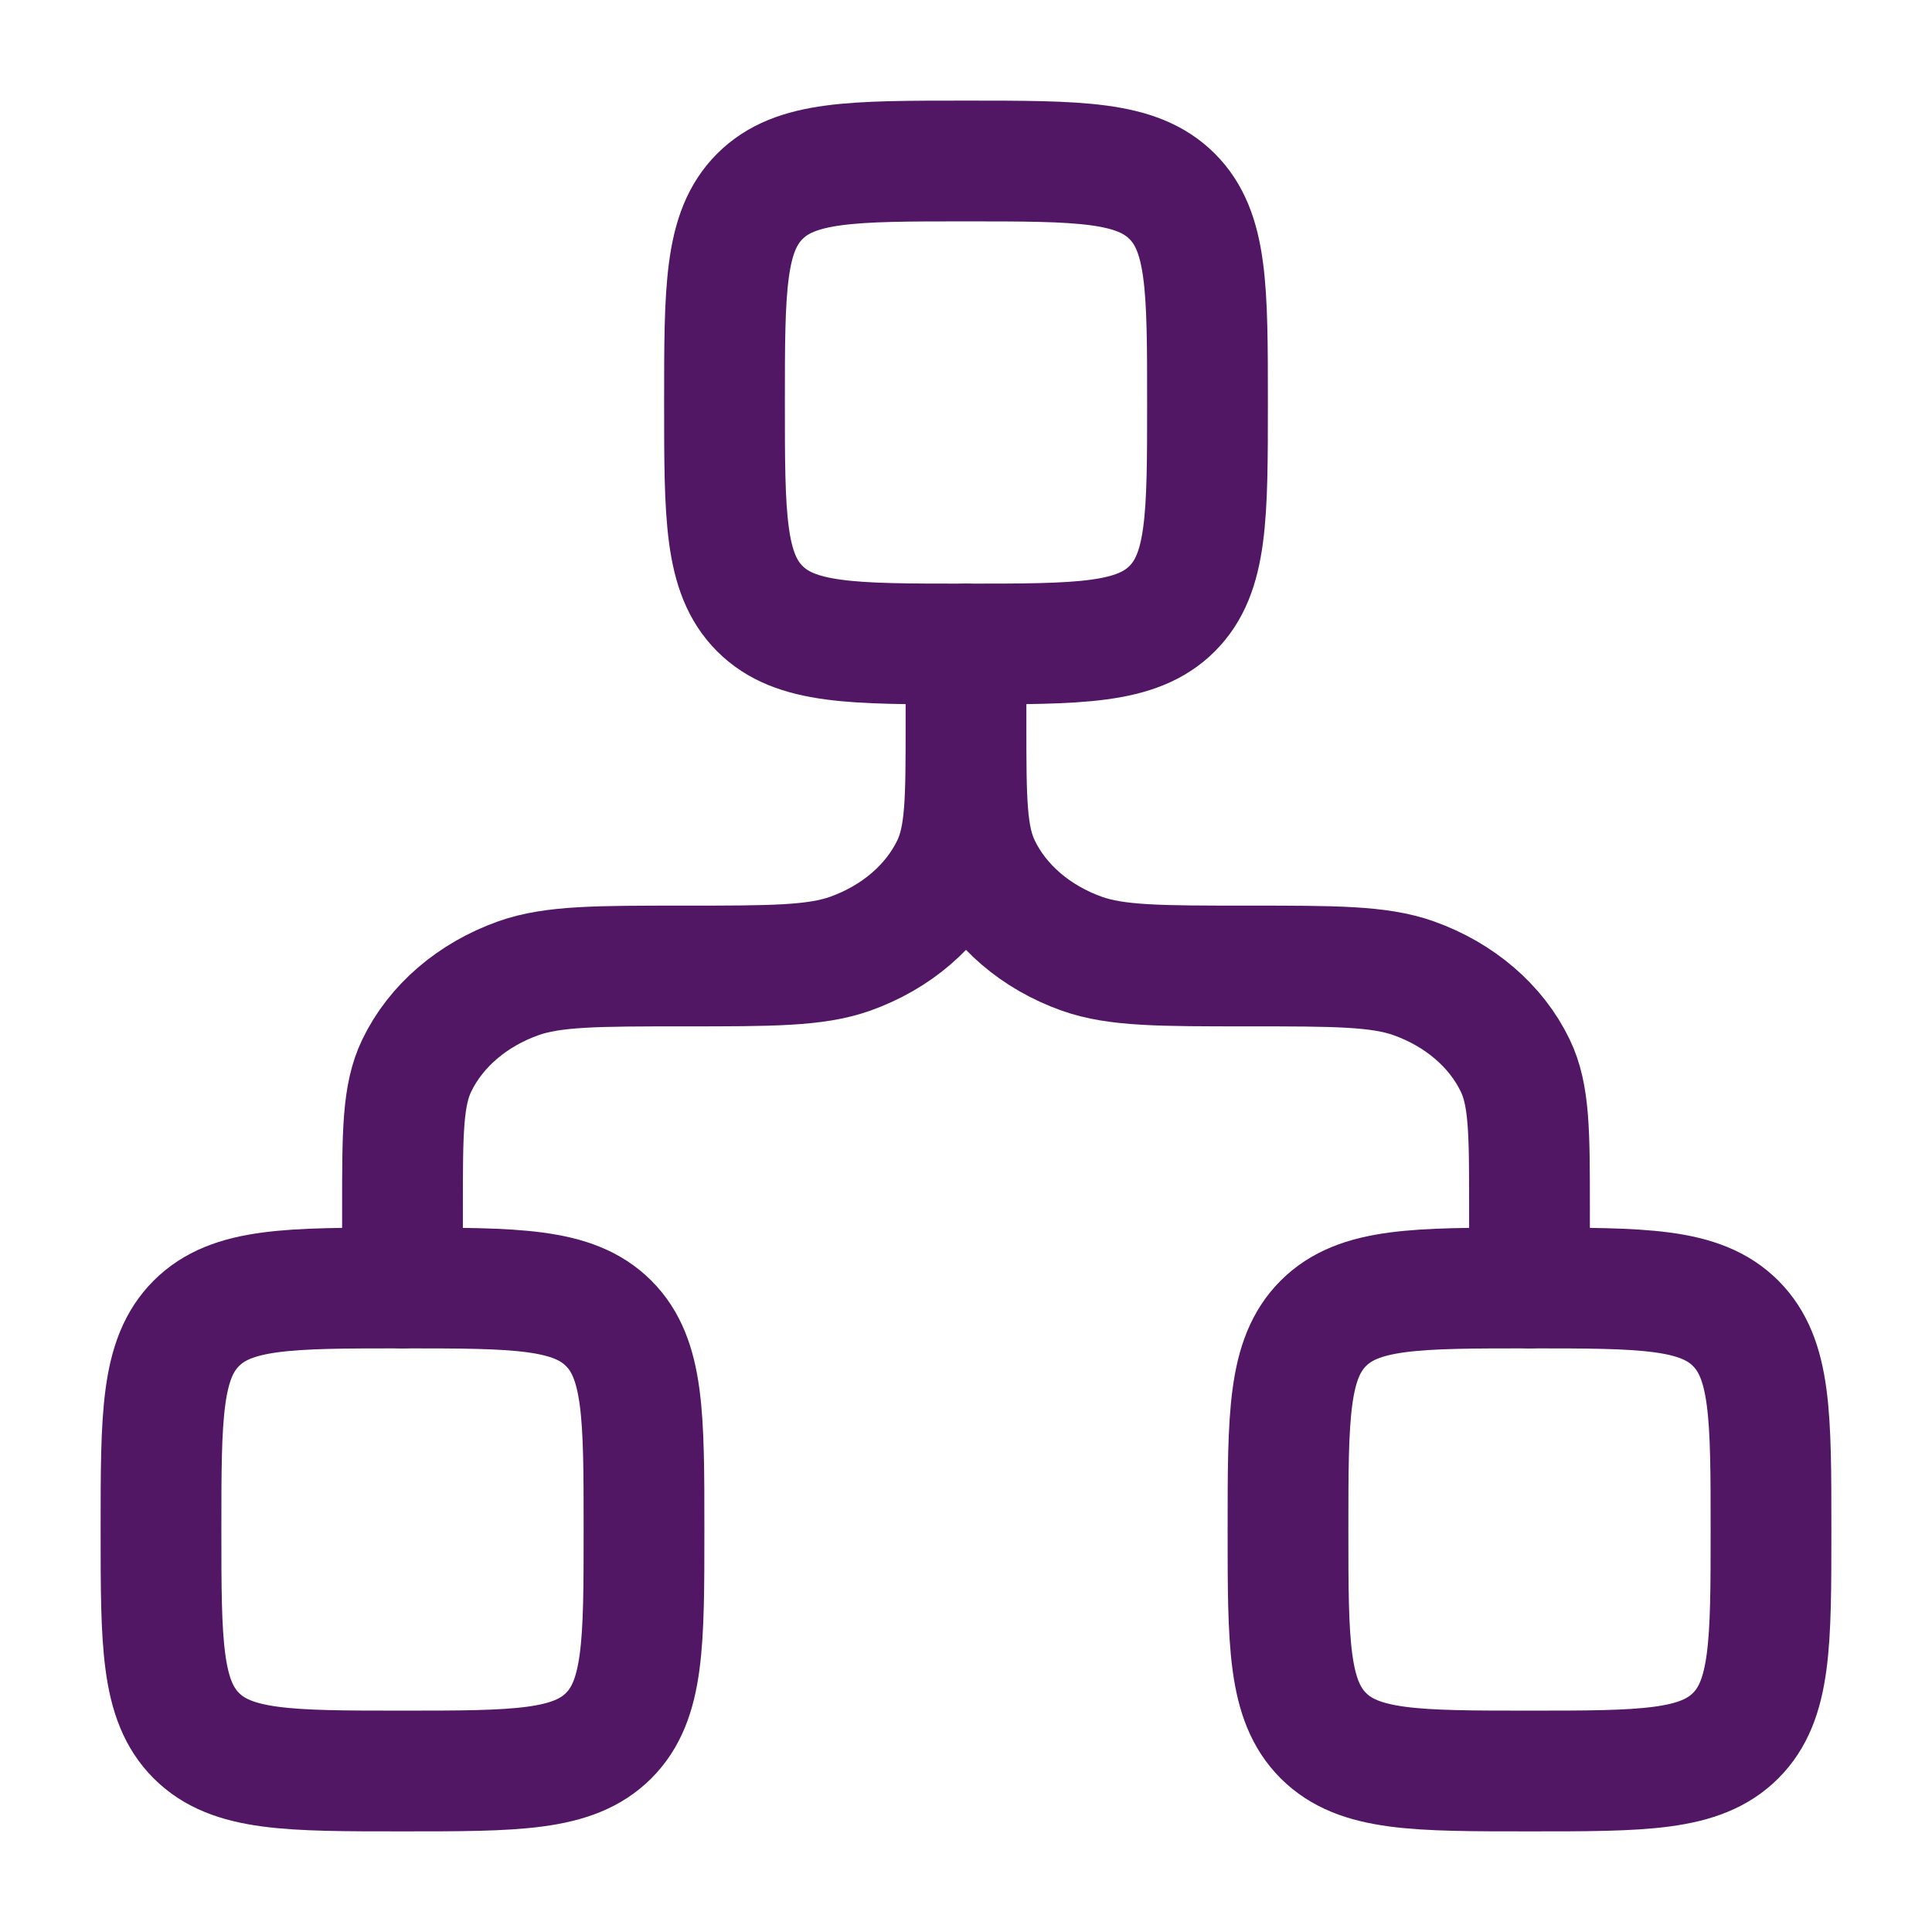
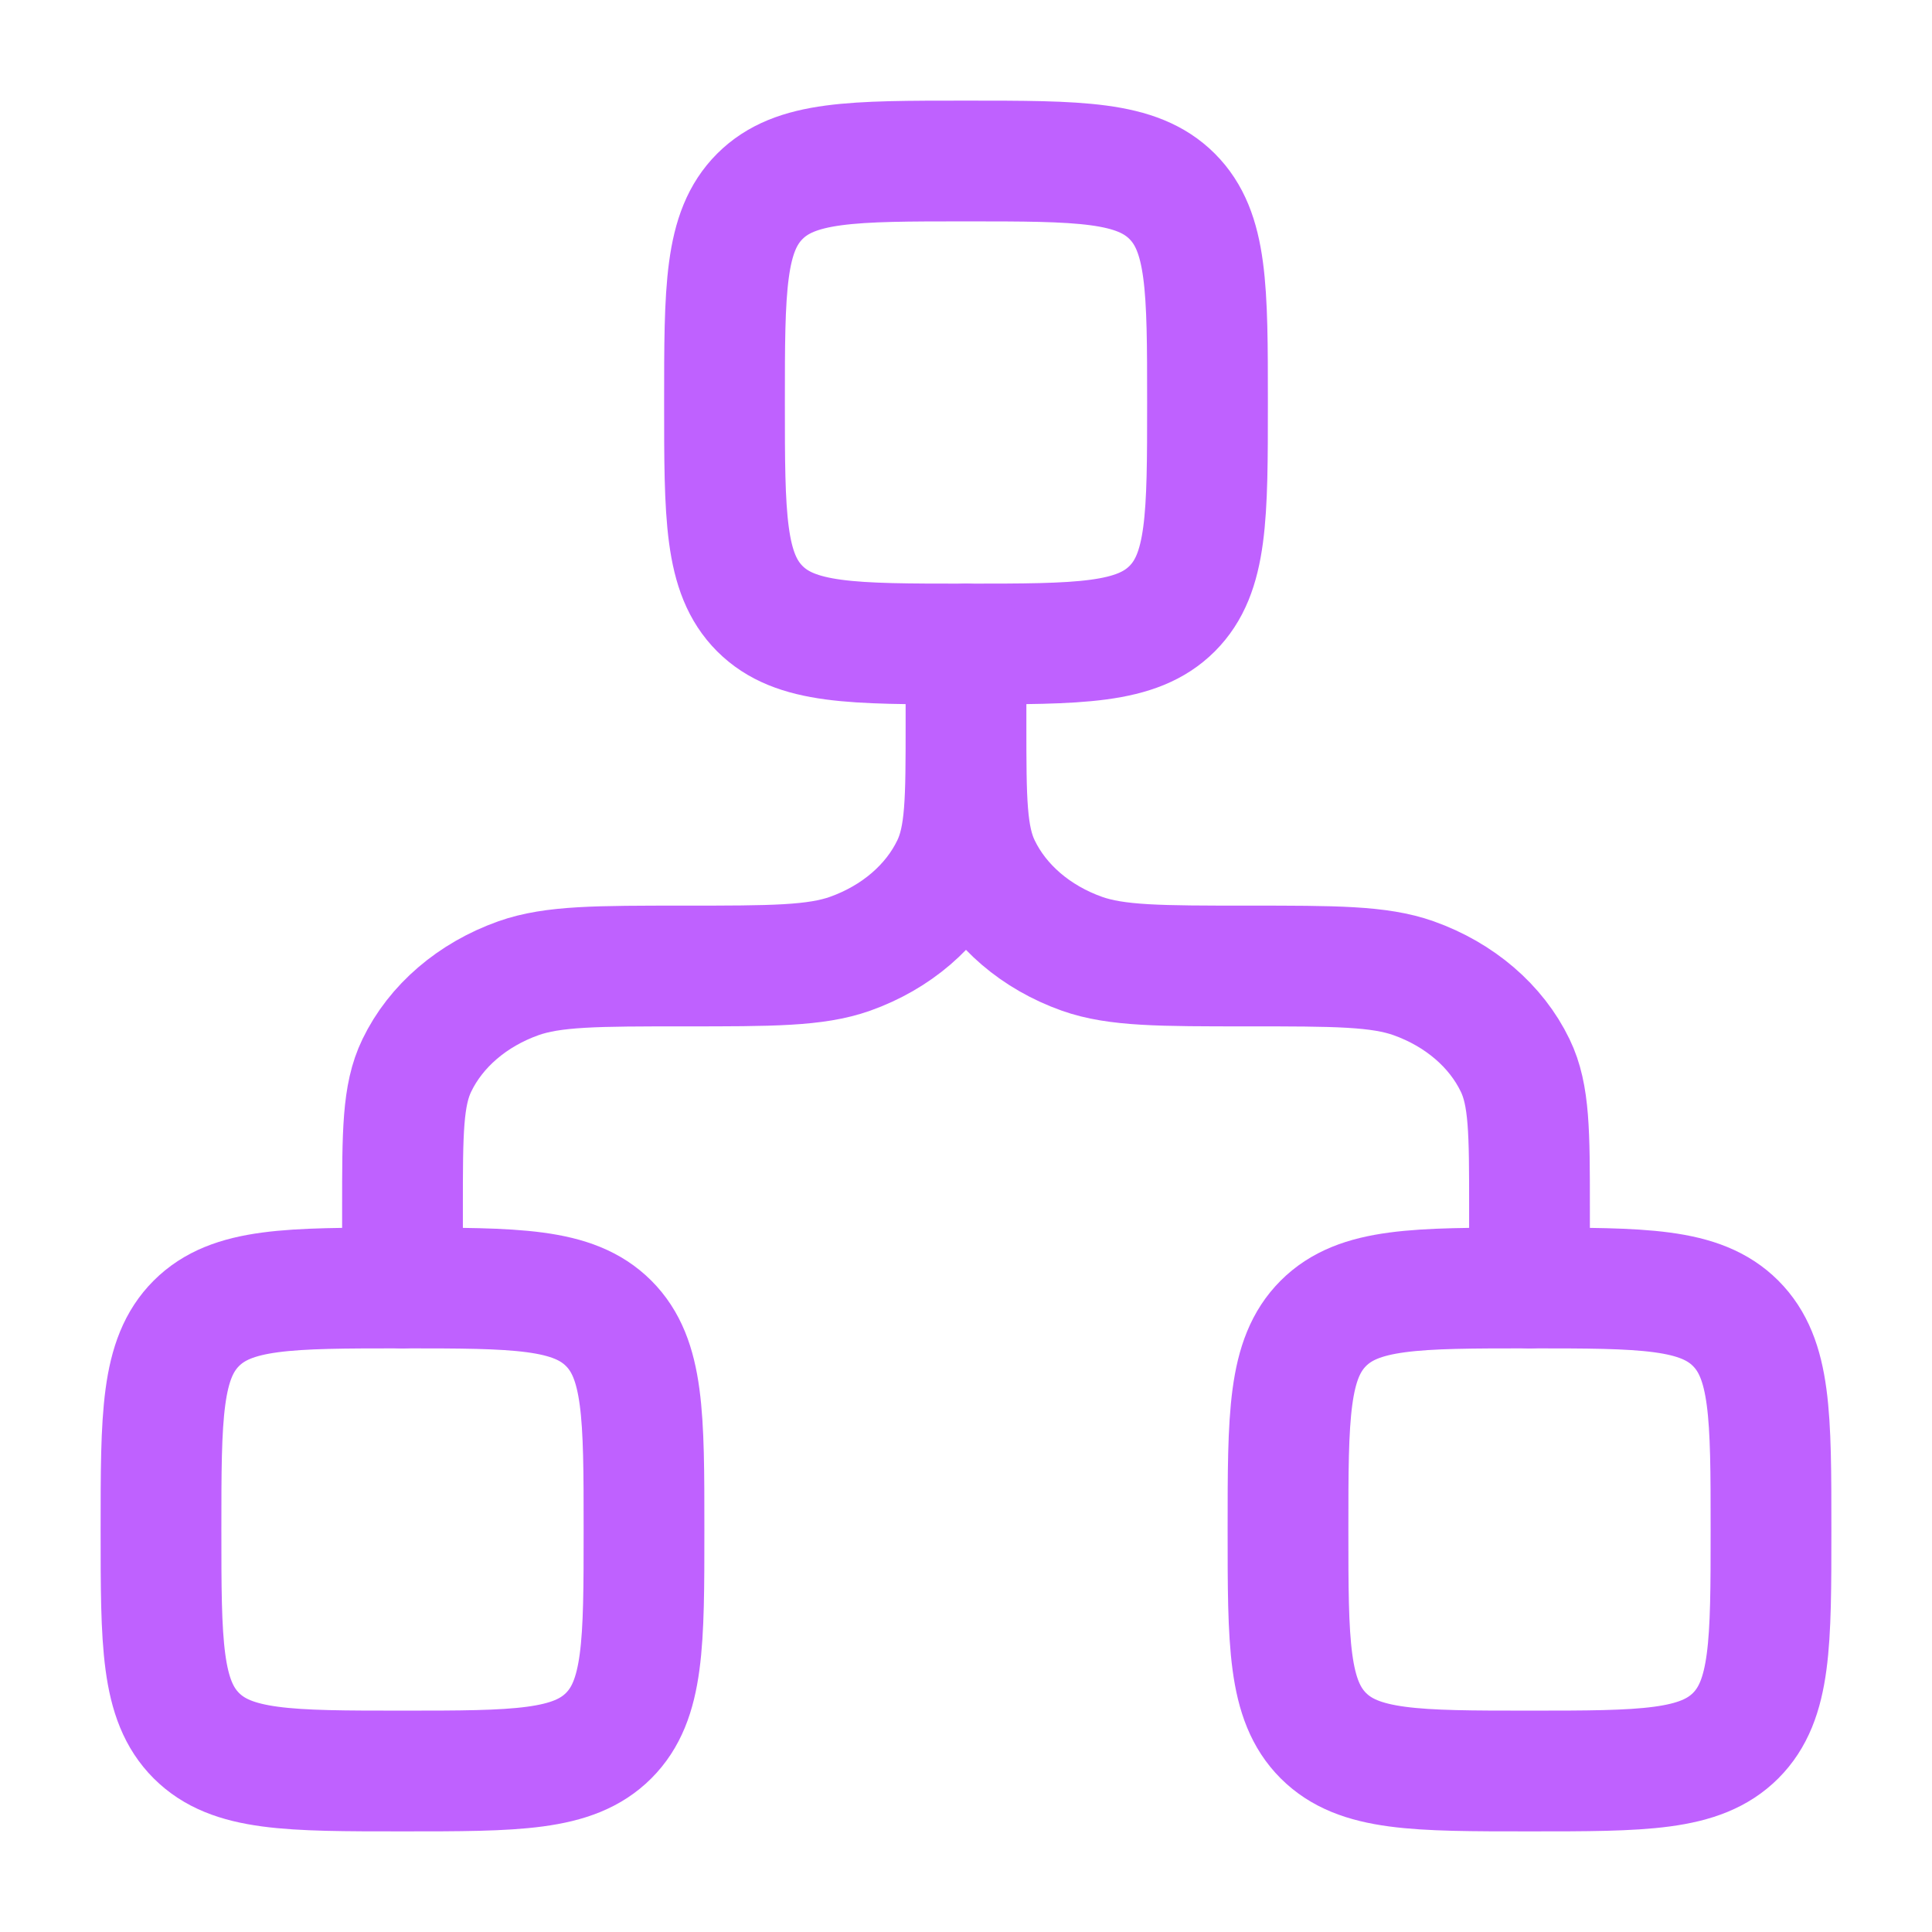
- <svg xmlns="http://www.w3.org/2000/svg" viewBox="0 0 24 24" width="24" height="24" color="#521764ff" fill="none">
+ <svg xmlns="http://www.w3.org/2000/svg" viewBox="0 0 24 24" width="24" height="24" color="#bf61ff" fill="none">
  <path d="M9 5C9 3.586 9 2.879 9.439 2.439C9.879 2 10.586 2 12 2C13.414 2 14.121 2 14.561 2.439C15 2.879 15 3.586 15 5C15 6.414 15 7.121 14.561 7.561C14.121 8 13.414 8 12 8C10.586 8 9.879 8 9.439 7.561C9 7.121 9 6.414 9 5Z" stroke="currentColor" stroke-width="1.5" />
  <path d="M2 19C2 17.586 2 16.879 2.439 16.439C2.879 16 3.586 16 5 16C6.414 16 7.121 16 7.561 16.439C8 16.879 8 17.586 8 19C8 20.414 8 21.121 7.561 21.561C7.121 22 6.414 22 5 22C3.586 22 2.879 22 2.439 21.561C2 21.121 2 20.414 2 19Z" stroke="currentColor" stroke-width="1.5" />
  <path d="M16 19C16 17.586 16 16.879 16.439 16.439C16.879 16 17.586 16 19 16C20.414 16 21.121 16 21.561 16.439C22 16.879 22 17.586 22 19C22 20.414 22 21.121 21.561 21.561C21.121 22 20.414 22 19 22C17.586 22 16.879 22 16.439 21.561C16 21.121 16 20.414 16 19Z" stroke="currentColor" stroke-width="1.5" />
  <path d="M12 8V9M12 9C12 9.932 12 10.398 12.178 10.765C12.414 11.255 12.869 11.645 13.44 11.848C13.869 12 14.413 12 15.5 12C16.587 12 17.131 12 17.56 12.152C18.131 12.355 18.586 12.745 18.822 13.235C19 13.602 19 14.068 19 15V16M12 9C12 9.932 12 10.398 11.822 10.765C11.586 11.255 11.131 11.645 10.56 11.848C10.131 12 9.587 12 8.5 12C7.413 12 6.869 12 6.44 12.152C5.869 12.355 5.414 12.745 5.178 13.235C5 13.602 5 14.068 5 15V16" stroke="currentColor" stroke-width="1.5" stroke-linecap="round" stroke-linejoin="round" />
</svg>
